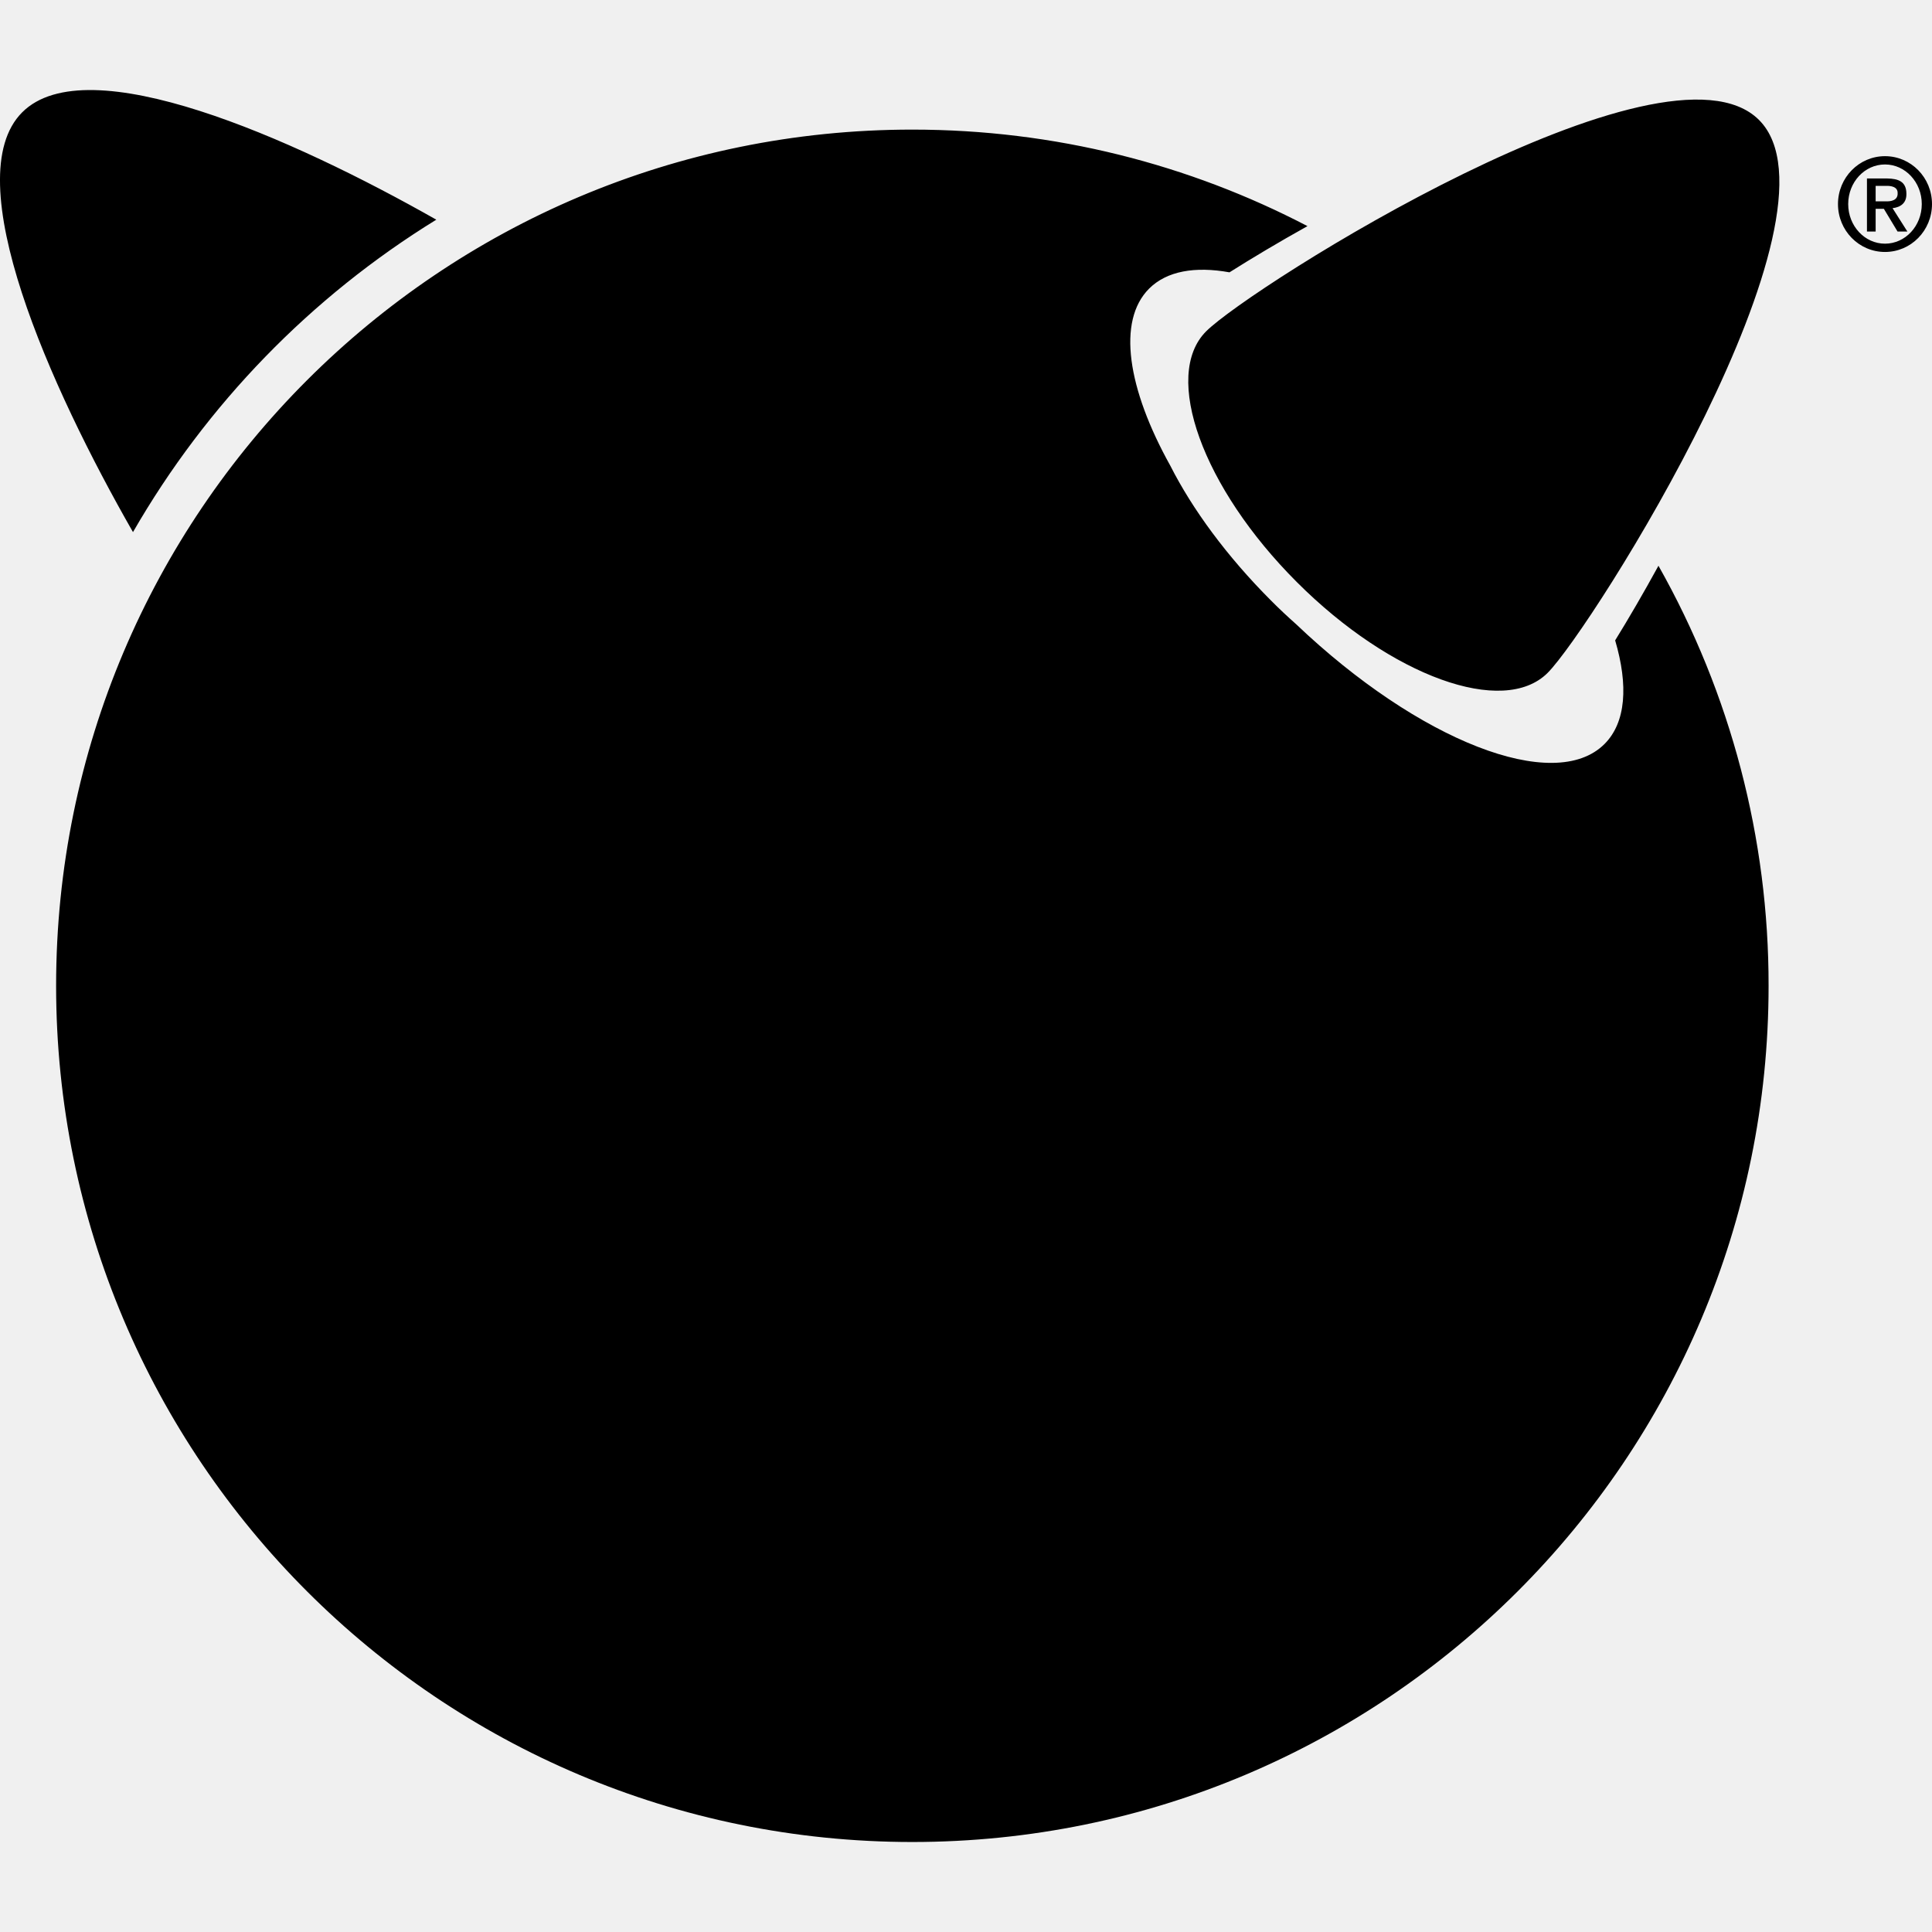
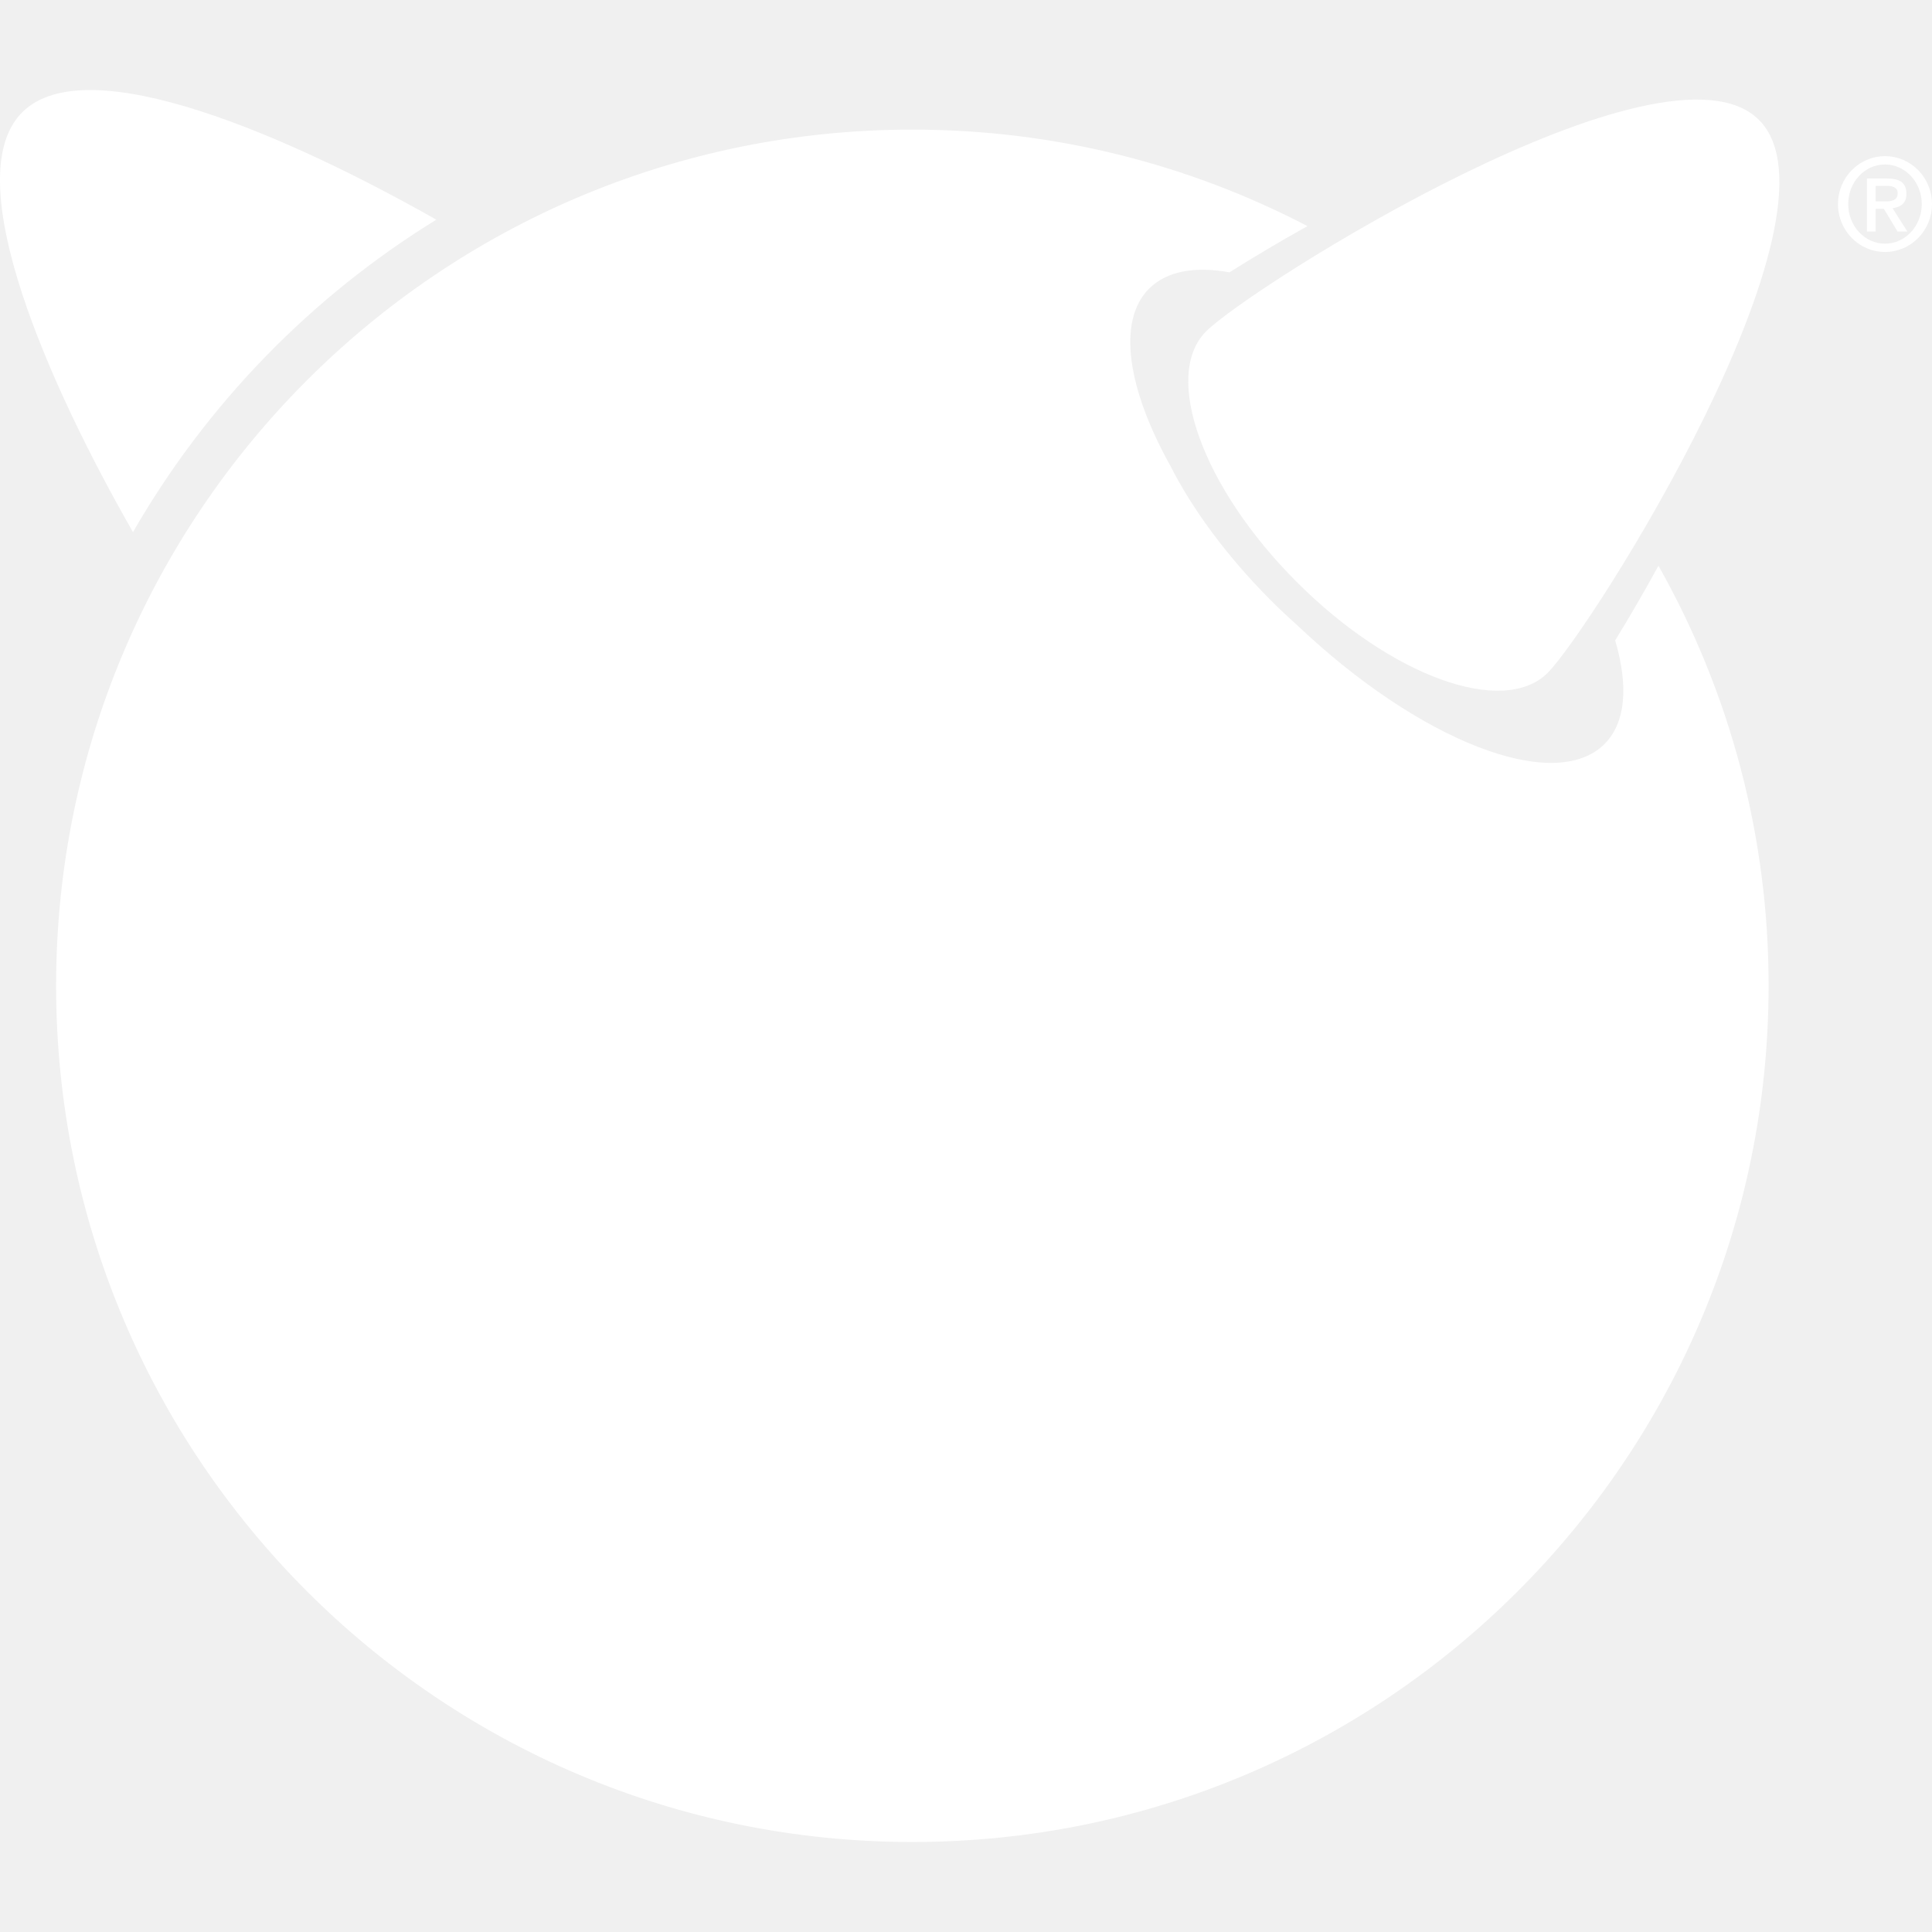
- <svg xmlns="http://www.w3.org/2000/svg" role="img" viewBox="0 0 24 24">
-   <path d="M23.682 2.406c-.001-.149-.097-.187-.24-.189h-.25v.659h.108v-.282h.102l.17.282h.122l-.184-.29c.102-.012.175-.065.172-.18zm-.382.096v-.193h.13c.06-.002.145.011.143.089.005.09-.08.107-.153.103h-.12zM21.851 1.49c1.172 1.171-2.077 6.319-2.626 6.869-.549.548-1.944.044-3.115-1.128-1.172-1.171-1.676-2.566-1.127-3.115.549-.55 5.697-3.798 6.868-2.626zM1.652 6.61C.626 4.818-.544 2.215.276 1.395c.81-.81 3.355.319 5.144 1.334A11.003 11.003 0 0 0 1.652 6.61zm18.95.418a10.584 10.584 0 0 1 1.368 5.218c0 5.874-4.762 10.636-10.637 10.636C5.459 22.882.697 18.12.697 12.246.697 6.371 5.459 1.61 11.333 1.61c1.771 0 3.441.433 4.909 1.199-.361.201-.69.398-.969.574-.428-.077-.778-.017-.998.202-.402.402-.269 1.245.263 2.2.273.539.701 1.124 1.25 1.674.103.104.208.202.315.297 1.519 1.446 3.205 2.111 3.829 1.486.267-.267.297-.728.132-1.287.167-.27.35-.584.538-.927zm2.814-5.088c-.322 0-.584.266-.584.595s.261.595.584.595c.323 0 .584-.266.584-.595s-.261-.595-.584-.595zm0 1.087c-.252 0-.457-.22-.457-.492s.204-.492.457-.492c.252 0 .457.22.457.492s-.204.492-.457.492z" />
+ <svg xmlns="http://www.w3.org/2000/svg" role="img" viewBox="0 0 24 24" version="1.1" id="svg1">
+   <defs id="defs1" />
+   <path d="M23.682 2.406c-.001-.149-.097-.187-.24-.189h-.25v.659h.108v-.282h.102l.17.282h.122l-.184-.29c.102-.012.175-.065.172-.18zm-.382.096v-.193h.13c.06-.002.145.011.143.089.005.09-.08.107-.153.103h-.12zM21.851 1.49c1.172 1.171-2.077 6.319-2.626 6.869-.549.548-1.944.044-3.115-1.128-1.172-1.171-1.676-2.566-1.127-3.115.549-.55 5.697-3.798 6.868-2.626zM1.652 6.61C.626 4.818-.544 2.215.276 1.395c.81-.81 3.355.319 5.144 1.334A11.003 11.003 0 0 0 1.652 6.61zm18.95.418a10.584 10.584 0 0 1 1.368 5.218c0 5.874-4.762 10.636-10.637 10.636C5.459 22.882.697 18.12.697 12.246.697 6.371 5.459 1.61 11.333 1.61c1.771 0 3.441.433 4.909 1.199-.361.201-.69.398-.969.574-.428-.077-.778-.017-.998.202-.402.402-.269 1.245.263 2.2.273.539.701 1.124 1.25 1.674.103.104.208.202.315.297 1.519 1.446 3.205 2.111 3.829 1.486.267-.267.297-.728.132-1.287.167-.27.35-.584.538-.927zm2.814-5.088c-.322 0-.584.266-.584.595s.261.595.584.595c.323 0 .584-.266.584-.595s-.261-.595-.584-.595zm0 1.087c-.252 0-.457-.22-.457-.492s.204-.492.457-.492c.252 0 .457.22.457.492s-.204.492-.457.492z" id="path1" style="fill:#ffffff" />
</svg>
